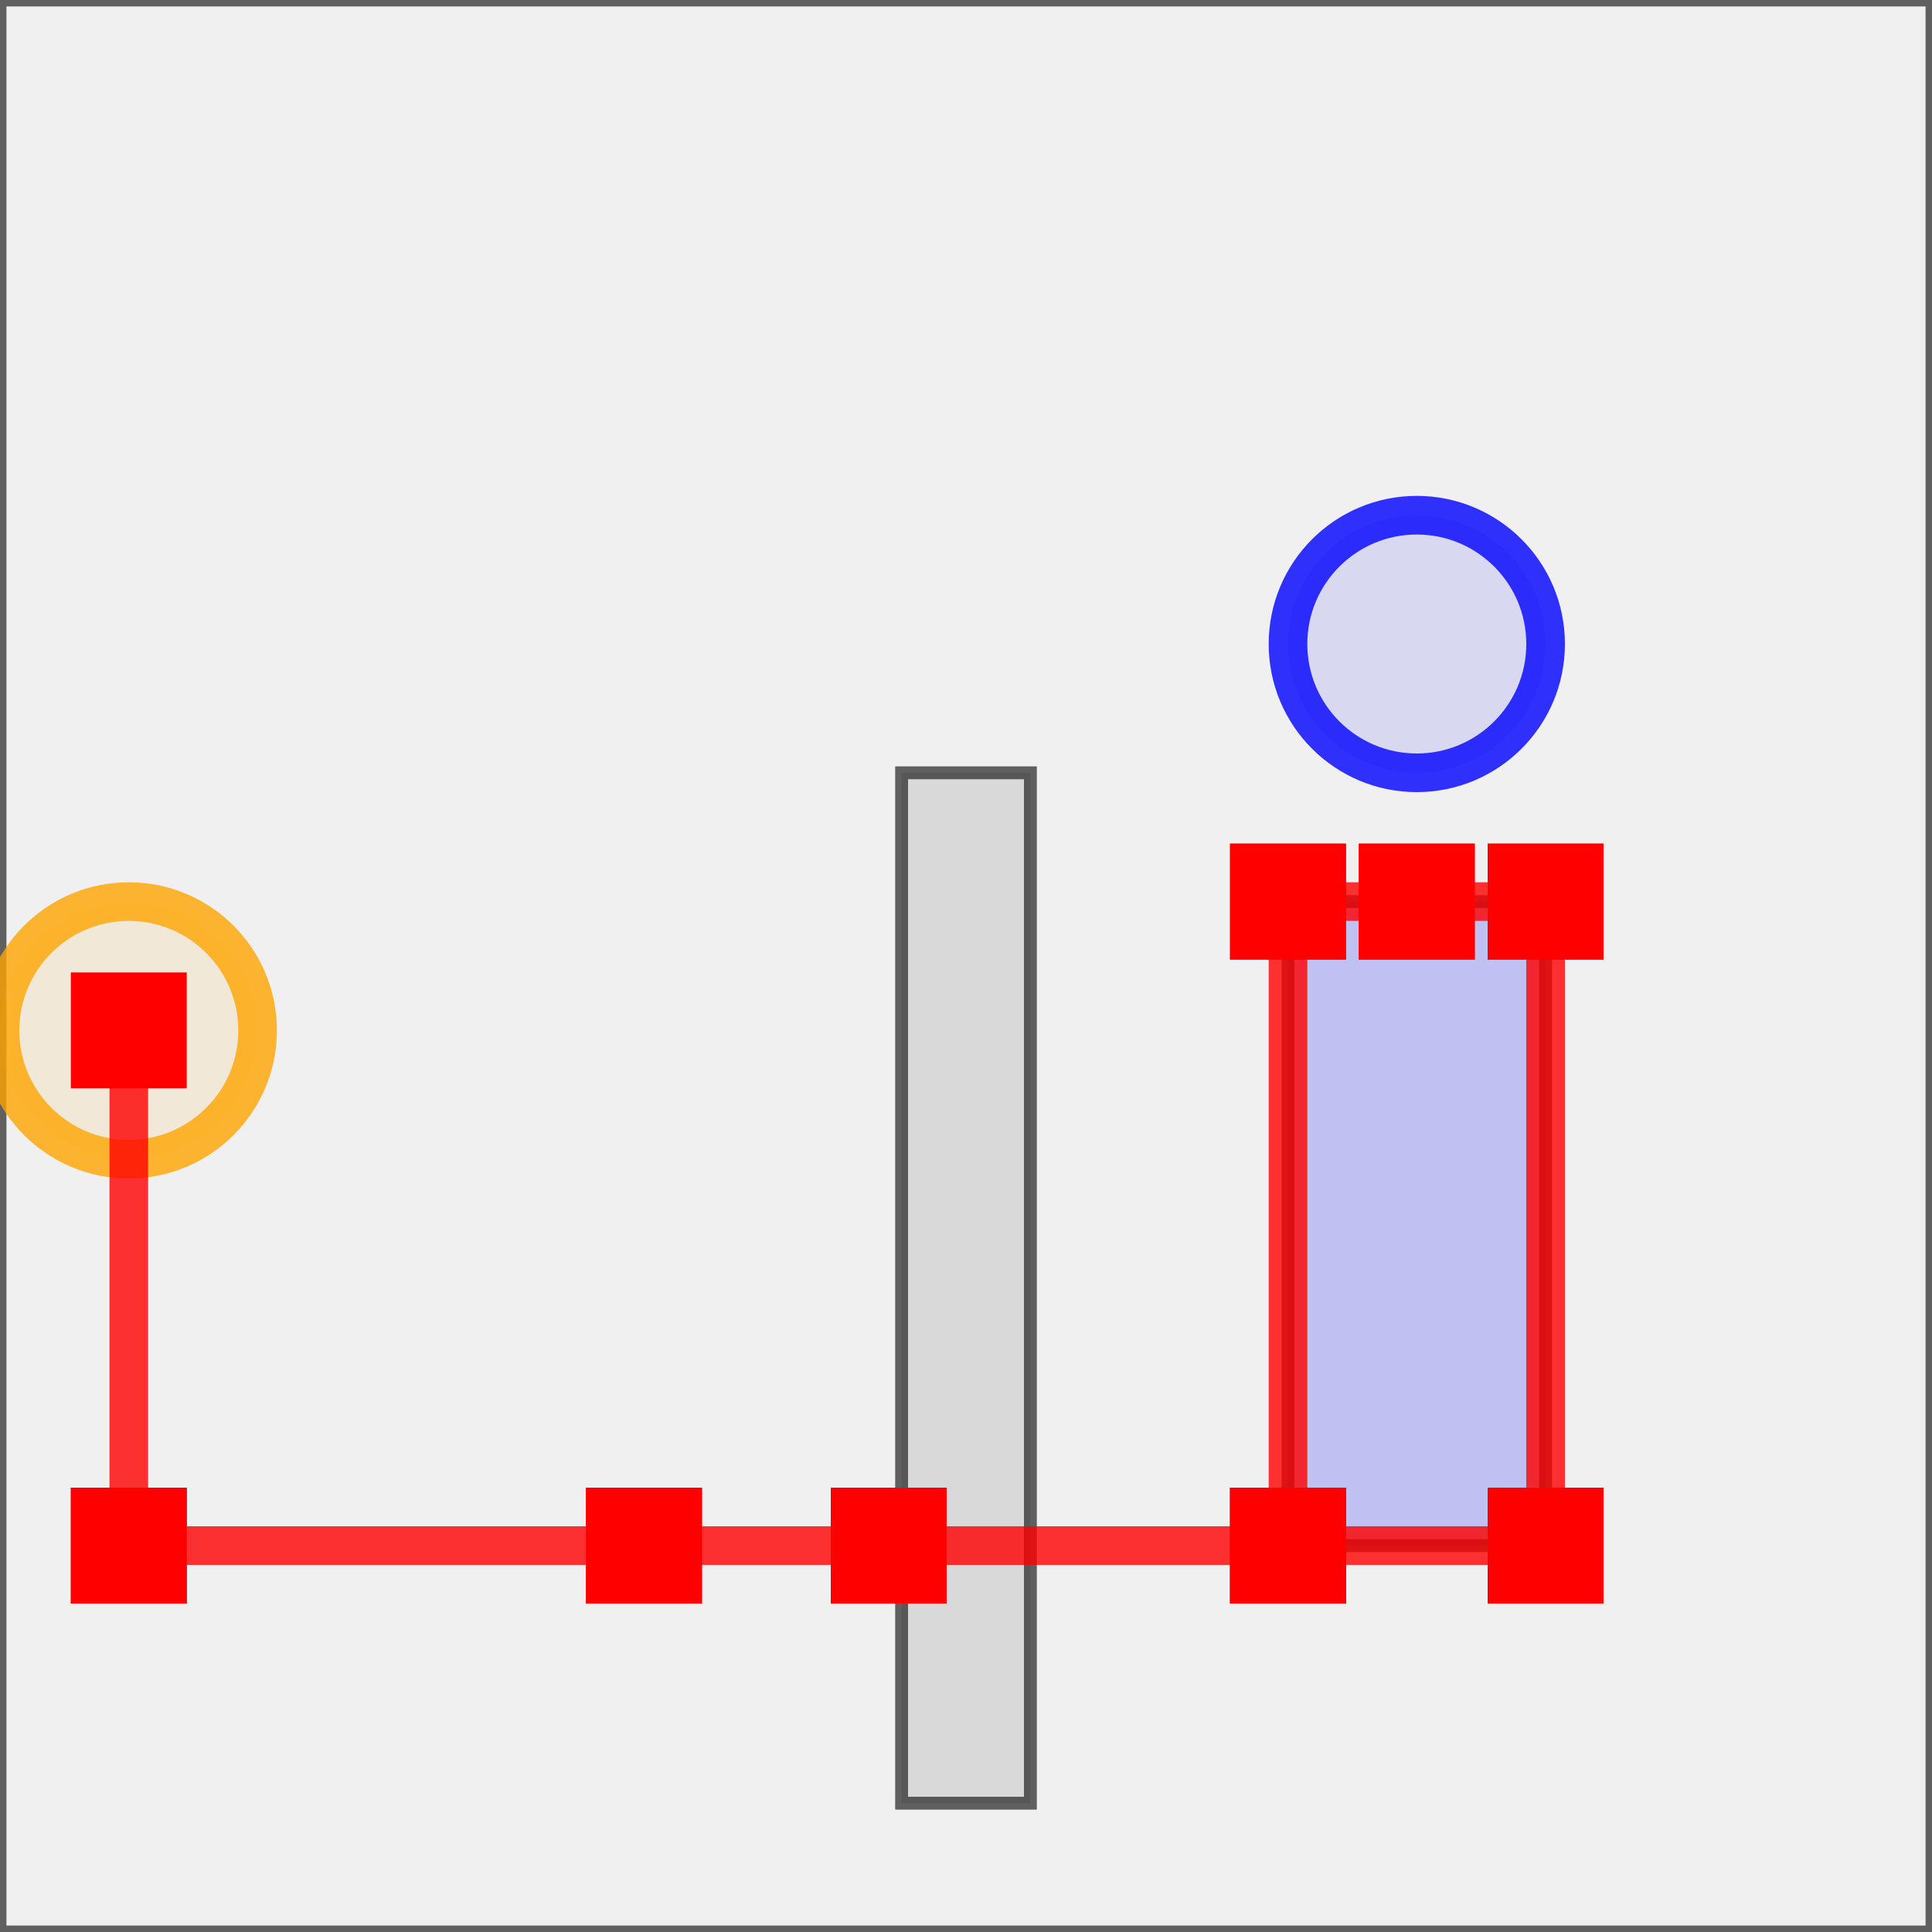
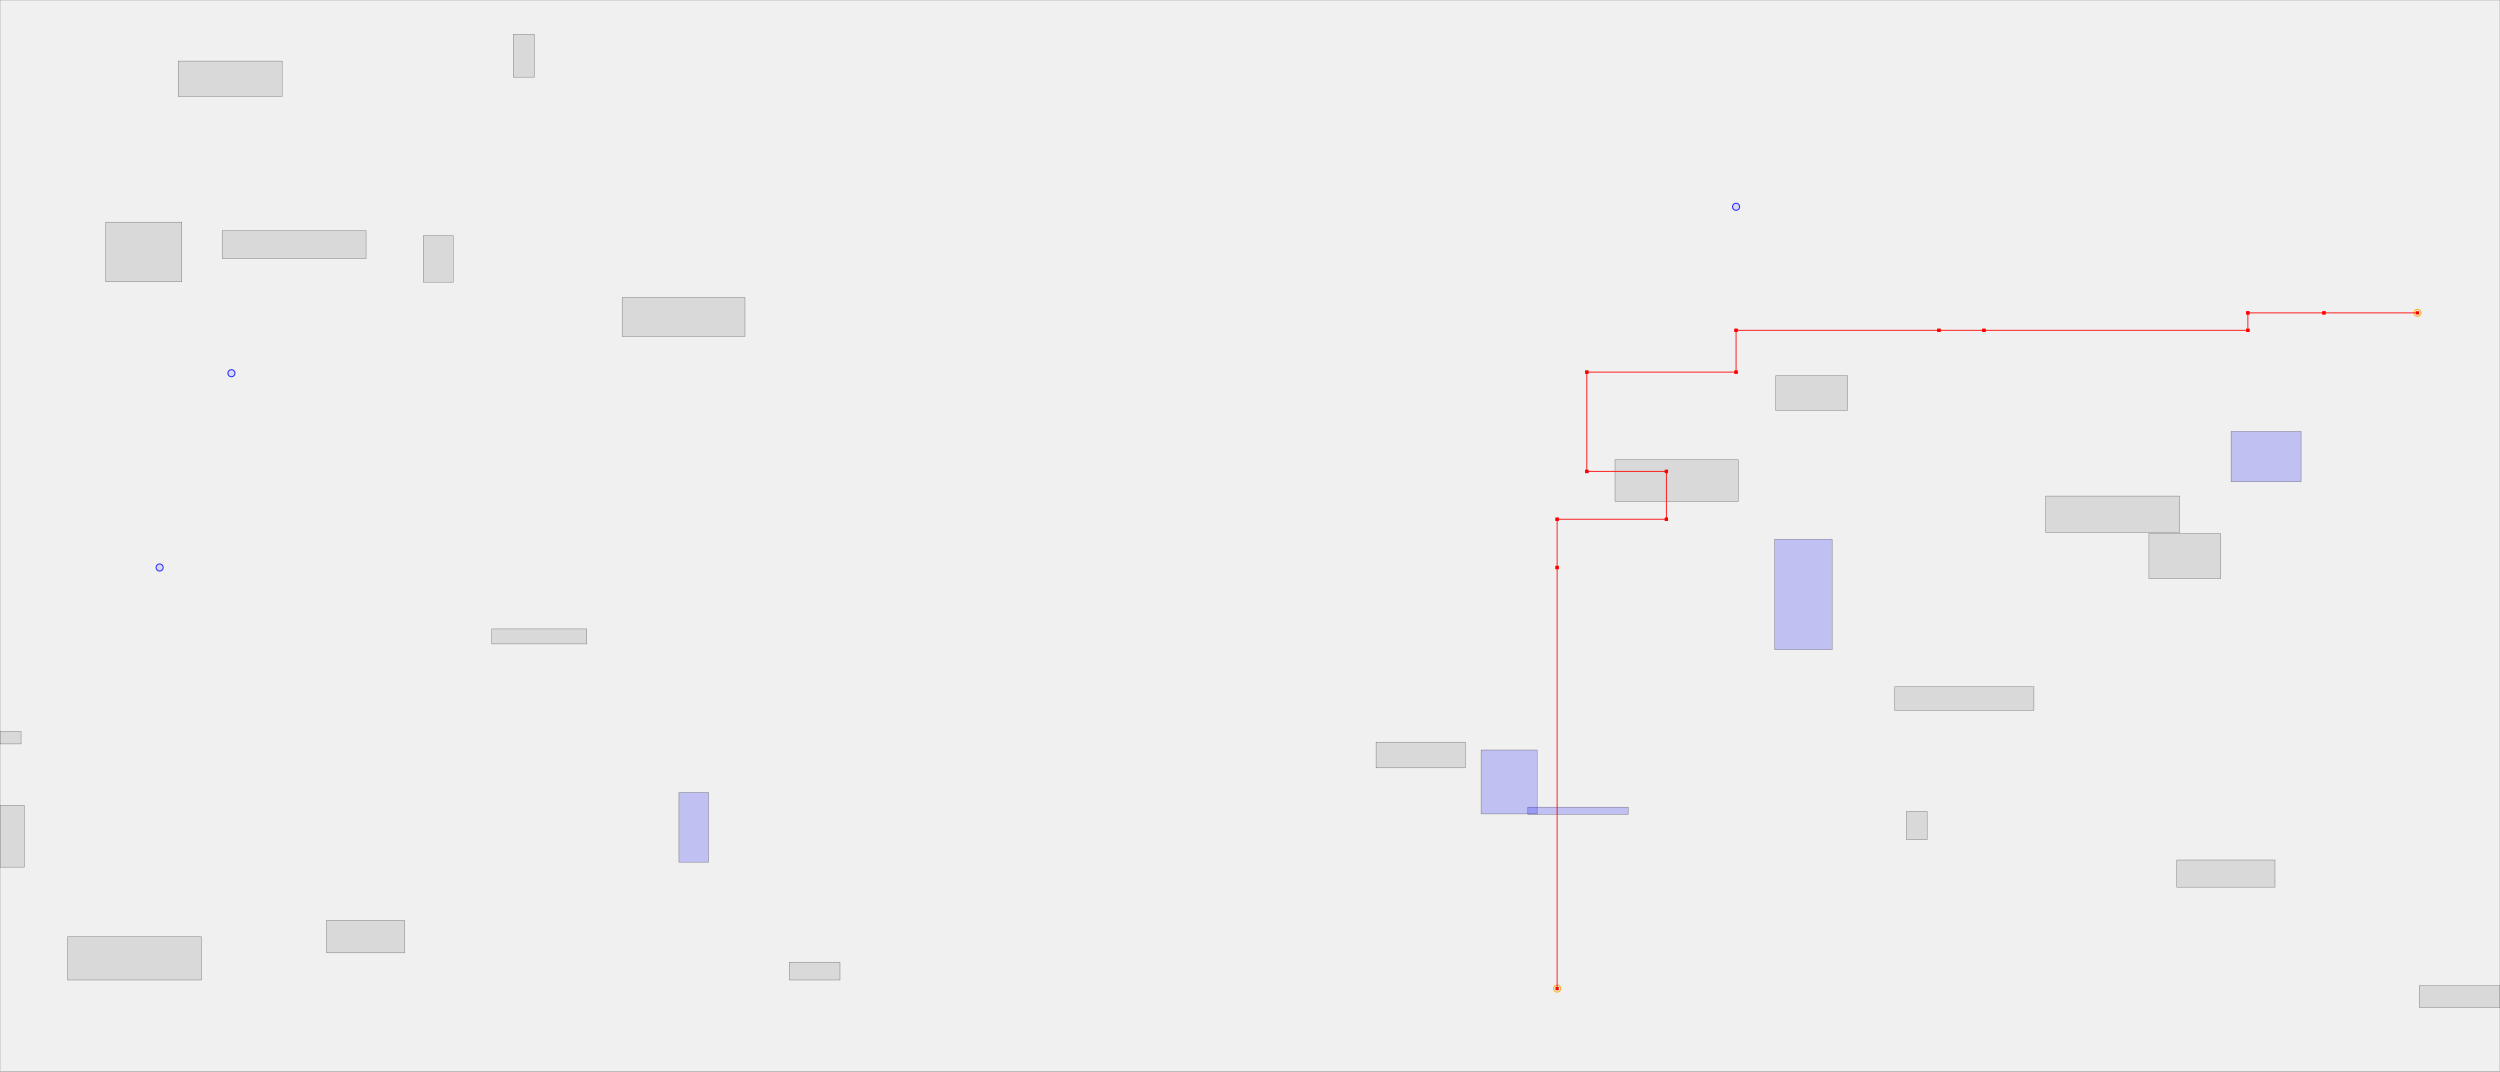
- <svg xmlns="http://www.w3.org/2000/svg" width="150" height="150">
+ <svg xmlns="http://www.w3.org/2000/svg" width="7000" height="3000">
  <marker id="lineEnd" viewBox="0 0 10 10" refX="5" refY="5" markerUnits="strokeWidth" markerWidth="4" markerHeight="3" orient="auto">
    <rect x="0" y="0" width="10" height="10" fill="red" />
  </marker>
-   <rect x="0" y="0" width="150" height="150" style="fill:white;stroke:black;stroke-width:1;fill-opacity:0;stroke-opacity:0.6" />
-   <rect x="100" y="70" width="20" height="50" style="fill:blue;stroke:black;stroke-width:1;fill-opacity:0.2;stroke-opacity:0.6" />
-   <rect x="70" y="60" width="10" height="80" style="fill:gray;stroke:black;stroke-width:1;fill-opacity:0.2;stroke-opacity:0.6" />
-   <circle cx="110" cy="50" r="10" style="fill:blue;stroke:blue;stroke-width:3;fill-opacity:0.1;stroke-opacity:0.8" />
-   <circle cx="10" cy="80" r="10" style="fill:orange;stroke:orange;stroke-width:3;fill-opacity:0.1;stroke-opacity:0.8" />
-   <line x1="100" y1="120" x2="100" y2="70" marker-end="url(#lineEnd)" marker-start="url(#lineEnd)" style="stroke:red;stroke-width:3;stroke-opacity:0.8" />
-   <line x1="120" y1="120" x2="120" y2="70" marker-end="url(#lineEnd)" marker-start="url(#lineEnd)" style="stroke:red;stroke-width:3;stroke-opacity:0.8" />
-   <line x1="100" y1="120" x2="120" y2="120" marker-end="url(#lineEnd)" marker-start="url(#lineEnd)" style="stroke:red;stroke-width:3;stroke-opacity:0.8" />
-   <line x1="100" y1="70" x2="110" y2="70" marker-end="url(#lineEnd)" marker-start="url(#lineEnd)" style="stroke:red;stroke-width:3;stroke-opacity:0.8" />
-   <line x1="110" y1="70" x2="120" y2="70" marker-end="url(#lineEnd)" marker-start="url(#lineEnd)" style="stroke:red;stroke-width:3;stroke-opacity:0.8" />
-   <line x1="10" y1="120" x2="50" y2="120" marker-end="url(#lineEnd)" marker-start="url(#lineEnd)" style="stroke:red;stroke-width:3;stroke-opacity:0.8" />
-   <line x1="10" y1="120" x2="10" y2="80" marker-end="url(#lineEnd)" marker-start="url(#lineEnd)" style="stroke:red;stroke-width:3;stroke-opacity:0.8" />
-   <line x1="69" y1="120" x2="100" y2="120" marker-end="url(#lineEnd)" marker-start="url(#lineEnd)" style="stroke:red;stroke-width:3;stroke-opacity:0.8" />
-   <line x1="50" y1="120" x2="69" y2="120" marker-end="url(#lineEnd)" marker-start="url(#lineEnd)" style="stroke:red;stroke-width:3;stroke-opacity:0.8" />
+   <rect x="0" y="0" width="7000" height="3000" style="fill:white;stroke:black;stroke-width:1;fill-opacity:0;stroke-opacity:0.6" />
+   <rect x="1901" y="2219" width="83" height="195" style="fill:blue;stroke:black;stroke-width:1;fill-opacity:0.2;stroke-opacity:0.6" />
+   <rect x="4969" y="1510" width="161" height="309" style="fill:blue;stroke:black;stroke-width:1;fill-opacity:0.2;stroke-opacity:0.6" />
+   <rect x="4278" y="2260" width="281" height="20" style="fill:blue;stroke:black;stroke-width:1;fill-opacity:0.2;stroke-opacity:0.6" />
+   <rect x="6247" y="1208" width="196" height="141" style="fill:blue;stroke:black;stroke-width:1;fill-opacity:0.2;stroke-opacity:0.6" />
+   <rect x="4147" y="2100" width="157" height="179" style="fill:blue;stroke:black;stroke-width:1;fill-opacity:0.2;stroke-opacity:0.6" />
+   <rect x="3853" y="2078" width="250" height="72" style="fill:gray;stroke:black;stroke-width:1;fill-opacity:0.2;stroke-opacity:0.6" />
+   <rect x="6774" y="2760" width="226" height="61" style="fill:gray;stroke:black;stroke-width:1;fill-opacity:0.2;stroke-opacity:0.6" />
+   <rect x="4972" y="1052" width="201" height="97" style="fill:gray;stroke:black;stroke-width:1;fill-opacity:0.2;stroke-opacity:0.6" />
+   <rect x="4522" y="1287" width="345" height="117" style="fill:gray;stroke:black;stroke-width:1;fill-opacity:0.2;stroke-opacity:0.6" />
+   <rect x="189" y="2623" width="375" height="121" style="fill:gray;stroke:black;stroke-width:1;fill-opacity:0.2;stroke-opacity:0.6" />
+   <rect x="499" y="171" width="291" height="99" style="fill:gray;stroke:black;stroke-width:1;fill-opacity:0.2;stroke-opacity:0.6" />
+   <rect x="2210" y="2694" width="142" height="50" style="fill:gray;stroke:black;stroke-width:1;fill-opacity:0.2;stroke-opacity:0.6" />
+   <rect x="0" y="2048" width="59" height="35" style="fill:gray;stroke:black;stroke-width:1;fill-opacity:0.2;stroke-opacity:0.6" />
+   <rect x="6017" y="1494" width="201" height="126" style="fill:gray;stroke:black;stroke-width:1;fill-opacity:0.2;stroke-opacity:0.6" />
+   <rect x="1437" y="96" width="59" height="120" style="fill:gray;stroke:black;stroke-width:1;fill-opacity:0.2;stroke-opacity:0.6" />
+   <rect x="1377" y="1761" width="266" height="42" style="fill:gray;stroke:black;stroke-width:1;fill-opacity:0.2;stroke-opacity:0.6" />
+   <rect x="296" y="622" width="213" height="167" style="fill:gray;stroke:black;stroke-width:1;fill-opacity:0.2;stroke-opacity:0.6" />
+   <rect x="5338" y="2272" width="58" height="79" style="fill:gray;stroke:black;stroke-width:1;fill-opacity:0.2;stroke-opacity:0.6" />
+   <rect x="914" y="2577" width="219" height="91" style="fill:gray;stroke:black;stroke-width:1;fill-opacity:0.2;stroke-opacity:0.6" />
+   <rect x="5305" y="1923" width="390" height="66" style="fill:gray;stroke:black;stroke-width:1;fill-opacity:0.2;stroke-opacity:0.6" />
+   <rect x="5728" y="1389" width="375" height="102" style="fill:gray;stroke:black;stroke-width:1;fill-opacity:0.2;stroke-opacity:0.6" />
+   <rect x="1742" y="833" width="344" height="109" style="fill:gray;stroke:black;stroke-width:1;fill-opacity:0.2;stroke-opacity:0.6" />
+   <rect x="0" y="2255" width="68" height="173" style="fill:gray;stroke:black;stroke-width:1;fill-opacity:0.2;stroke-opacity:0.6" />
+   <rect x="622" y="646" width="403" height="78" style="fill:gray;stroke:black;stroke-width:1;fill-opacity:0.2;stroke-opacity:0.6" />
+   <rect x="1185" y="660" width="84" height="130" style="fill:gray;stroke:black;stroke-width:1;fill-opacity:0.2;stroke-opacity:0.6" />
+   <rect x="6095" y="2408" width="275" height="76" style="fill:gray;stroke:black;stroke-width:1;fill-opacity:0.2;stroke-opacity:0.6" />
+   <circle cx="648" cy="1045" r="10" style="fill:blue;stroke:blue;stroke-width:3;fill-opacity:0.1;stroke-opacity:0.8" />
+   <circle cx="447" cy="1589" r="10" style="fill:blue;stroke:blue;stroke-width:3;fill-opacity:0.1;stroke-opacity:0.8" />
+   <circle cx="4861" cy="579" r="10" style="fill:blue;stroke:blue;stroke-width:3;fill-opacity:0.1;stroke-opacity:0.8" />
+   <circle cx="4360" cy="2768" r="10" style="fill:orange;stroke:orange;stroke-width:3;fill-opacity:0.1;stroke-opacity:0.8" />
+   <circle cx="6769" cy="876" r="10" style="fill:orange;stroke:orange;stroke-width:3;fill-opacity:0.1;stroke-opacity:0.8" />
+   <line x1="4360" y1="2768" x2="4360" y2="1589" marker-end="url(#lineEnd)" marker-start="url(#lineEnd)" style="stroke:red;stroke-width:3;stroke-opacity:0.8" />
+   <line x1="5555" y1="925" x2="6294" y2="925" marker-end="url(#lineEnd)" marker-start="url(#lineEnd)" style="stroke:red;stroke-width:3;stroke-opacity:0.8" />
+   <line x1="4861" y1="925" x2="5429" y2="925" marker-end="url(#lineEnd)" marker-start="url(#lineEnd)" style="stroke:red;stroke-width:3;stroke-opacity:0.8" />
+   <line x1="4443" y1="1042" x2="4861" y2="1042" marker-end="url(#lineEnd)" marker-start="url(#lineEnd)" style="stroke:red;stroke-width:3;stroke-opacity:0.8" />
+   <line x1="4360" y1="1454" x2="4666" y2="1454" marker-end="url(#lineEnd)" marker-start="url(#lineEnd)" style="stroke:red;stroke-width:3;stroke-opacity:0.8" />
+   <line x1="4443" y1="1320" x2="4443" y2="1042" marker-end="url(#lineEnd)" marker-start="url(#lineEnd)" style="stroke:red;stroke-width:3;stroke-opacity:0.8" />
+   <line x1="6507" y1="876" x2="6769" y2="876" marker-end="url(#lineEnd)" marker-start="url(#lineEnd)" style="stroke:red;stroke-width:3;stroke-opacity:0.8" />
+   <line x1="4443" y1="1320" x2="4666" y2="1320" marker-end="url(#lineEnd)" marker-start="url(#lineEnd)" style="stroke:red;stroke-width:3;stroke-opacity:0.8" />
+   <line x1="6294" y1="876" x2="6507" y2="876" marker-end="url(#lineEnd)" marker-start="url(#lineEnd)" style="stroke:red;stroke-width:3;stroke-opacity:0.8" />
+   <line x1="4360" y1="1589" x2="4360" y2="1454" marker-end="url(#lineEnd)" marker-start="url(#lineEnd)" style="stroke:red;stroke-width:3;stroke-opacity:0.8" />
+   <line x1="4666" y1="1454" x2="4666" y2="1320" marker-end="url(#lineEnd)" marker-start="url(#lineEnd)" style="stroke:red;stroke-width:3;stroke-opacity:0.8" />
+   <line x1="5429" y1="925" x2="5555" y2="925" marker-end="url(#lineEnd)" marker-start="url(#lineEnd)" style="stroke:red;stroke-width:3;stroke-opacity:0.8" />
+   <line x1="4861" y1="1042" x2="4861" y2="925" marker-end="url(#lineEnd)" marker-start="url(#lineEnd)" style="stroke:red;stroke-width:3;stroke-opacity:0.8" />
+   <line x1="6294" y1="925" x2="6294" y2="876" marker-end="url(#lineEnd)" marker-start="url(#lineEnd)" style="stroke:red;stroke-width:3;stroke-opacity:0.8" />
</svg>
